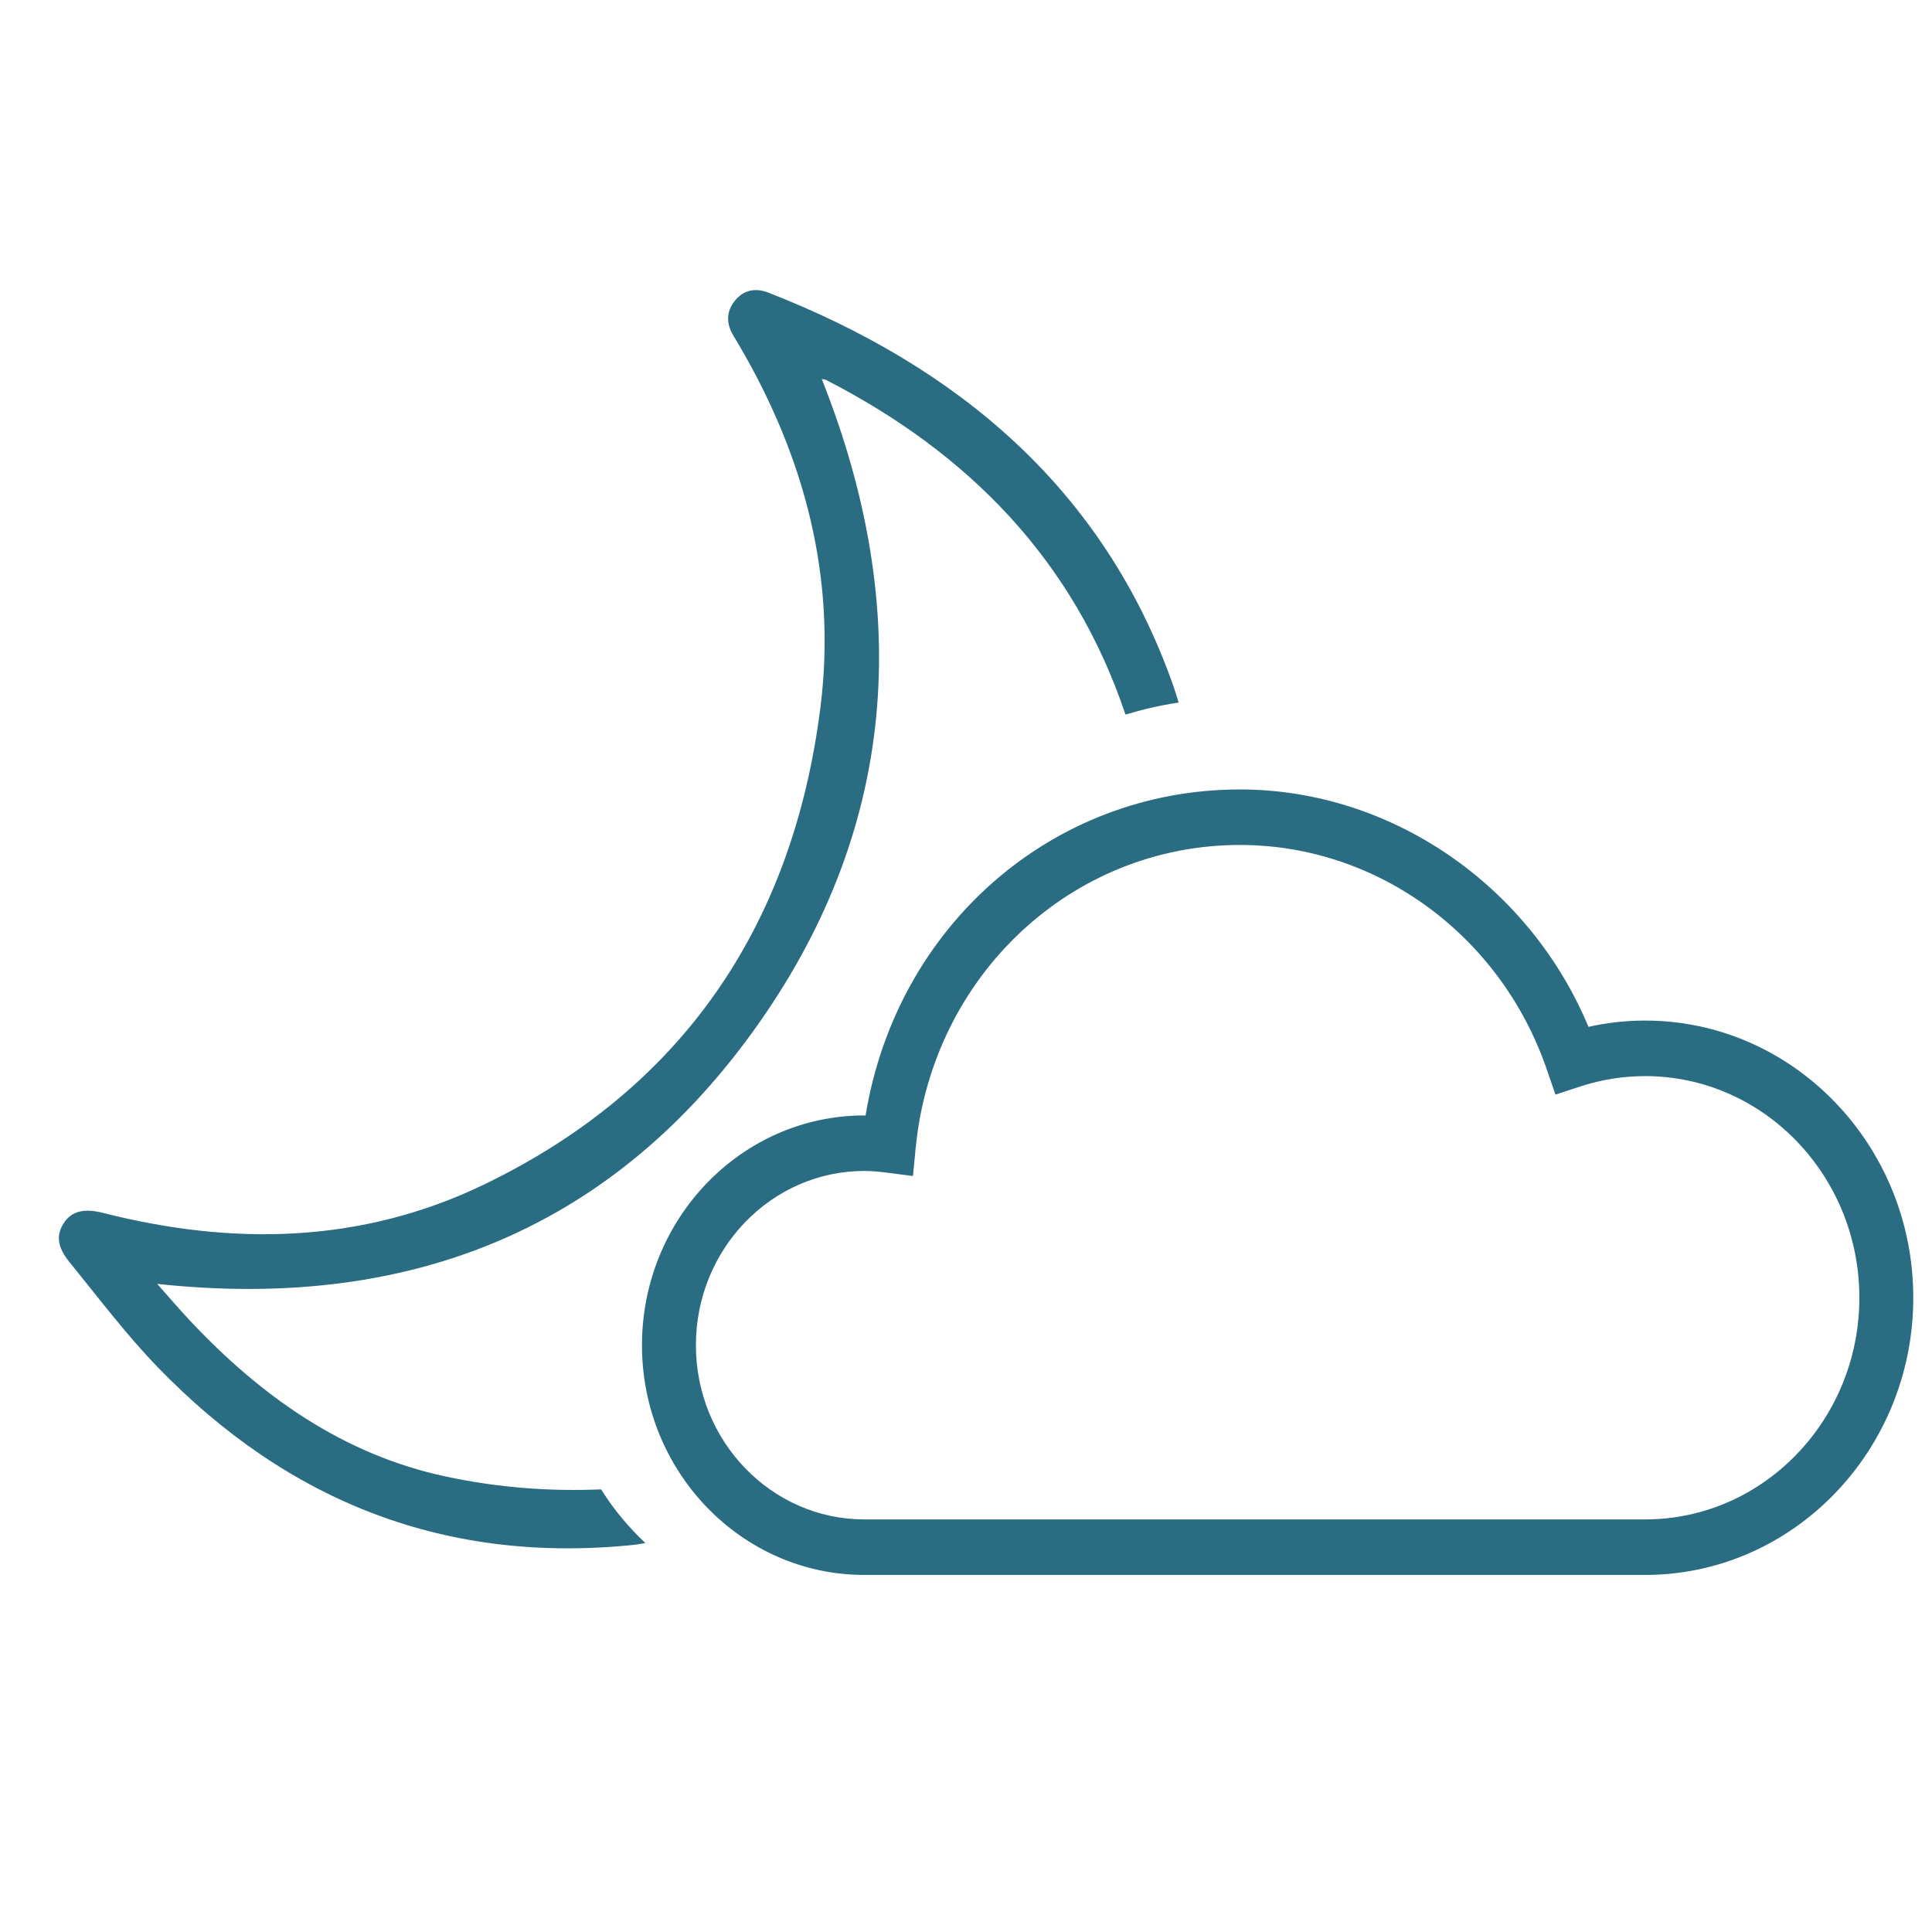
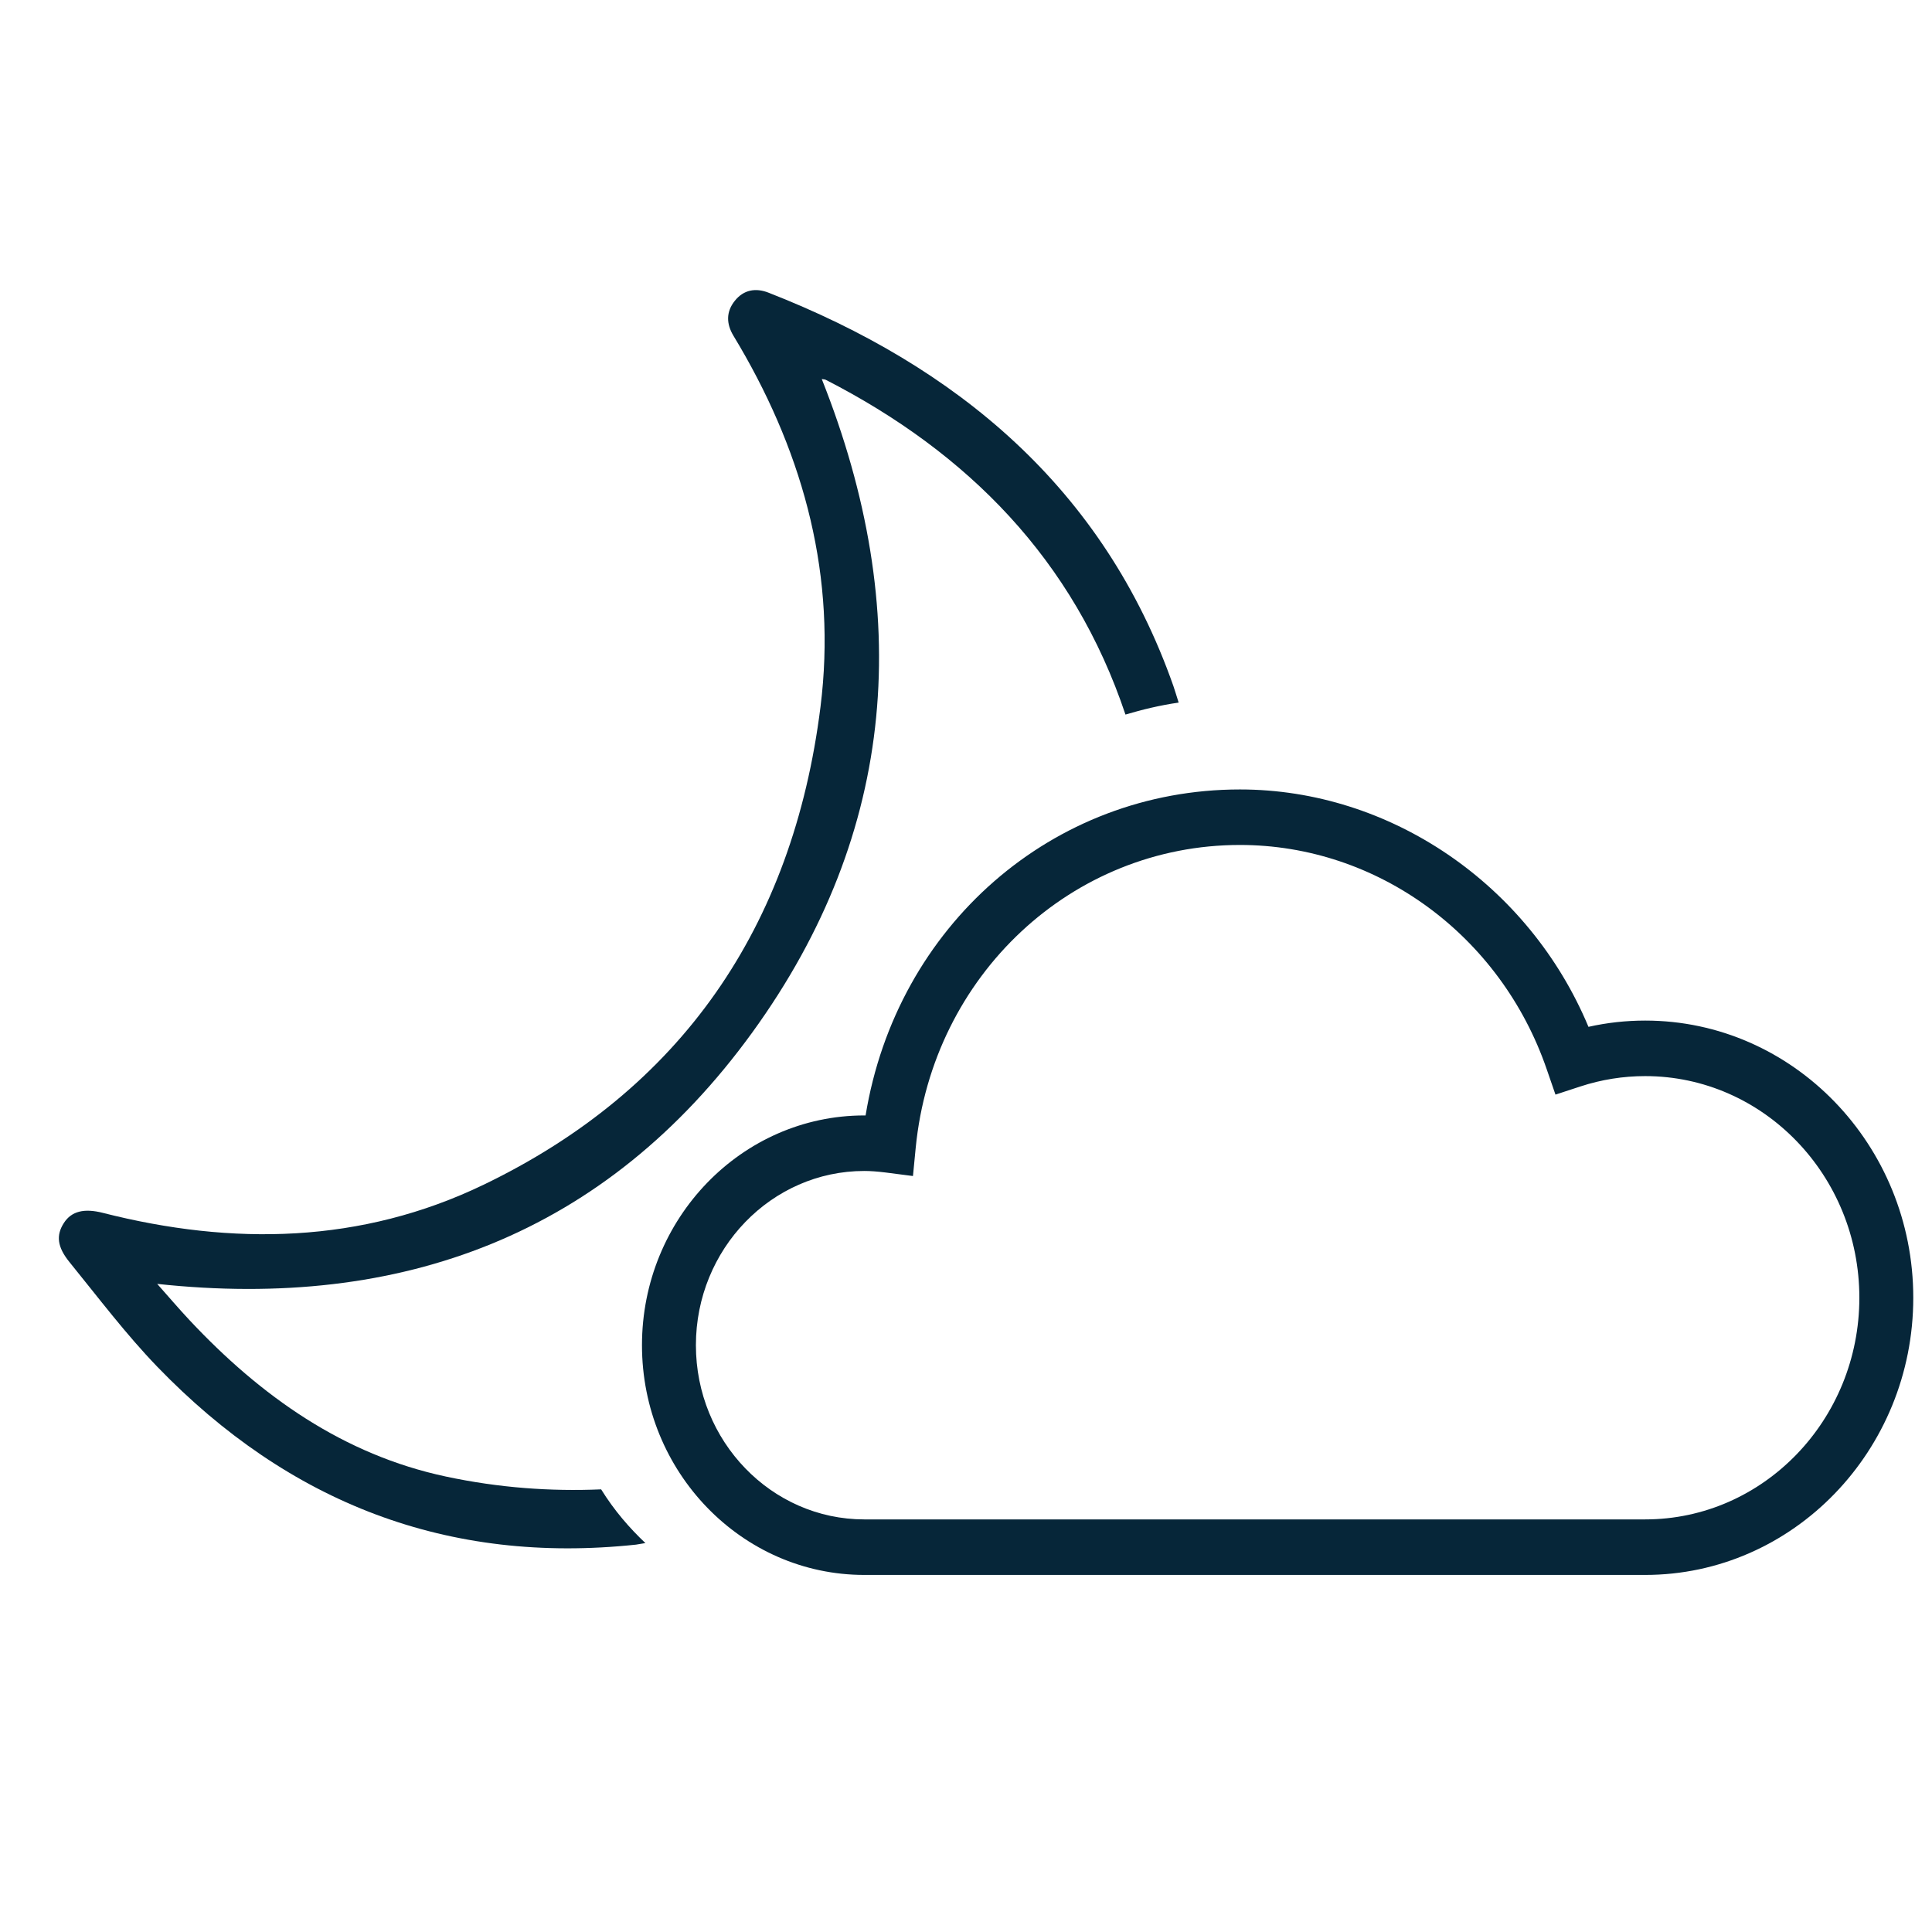
<svg xmlns="http://www.w3.org/2000/svg" width="100px" height="100px" viewBox="0 0 100 100" version="1.1">
-   <defs>
-     <filter id="filter-1">
-       <feColorMatrix in="SourceGraphic" type="matrix" values="0 0 0 0 0.024 0 0 0 0 0.149 0 0 0 0 0.224 0 0 0 1 0" />
-     </filter>
-   </defs>
  <g id="Page-1" stroke="none" stroke-width="1" fill="none" fill-rule="evenodd">
    <g id="Weather-@2x" transform="translate(-1618, -551)">
-       <g filter="url(#filter-1)" id="Night-Time-icons">
-         <g transform="translate(23, 551)">
-           <g id="nt_mostlysunny" transform="translate(1595, 0)">
-             <g id="Fill-1-+-Rectangle-1-Copy-26" opacity="0.023">
-               <rect id="Rectangle-1" x="0" y="0" width="98.039" height="100" />
-             </g>
-             <g id="Imported-Layers" transform="translate(1.960784, 14)" fill="#062639">
-               <path d="M29.154,63.089 C26.542,63.201 23.869,63.012 21.124,62.427 C15.818,61.299 11.534,58.268 7.832,54.313 C7.287,53.73 6.768,53.121 6.176,52.454 C18.835,53.819 29.394,49.901 36.977,39.44 C44.515,29.044 45.338,17.596 40.574,5.62 C40.642,5.633 40.724,5.631 40.789,5.663 C48.139,9.433 53.61,14.975 56.293,22.986 C57.157,22.728 58.096,22.502 59.046,22.366 C58.953,22.081 58.874,21.797 58.775,21.512 C55.172,11.259 47.559,4.958 37.81,1.146 C37.157,0.892 36.535,0.992 36.075,1.567 C35.615,2.137 35.628,2.762 36.006,3.384 C36.115,3.562 36.221,3.742 36.325,3.921 C39.688,9.68 41.344,15.902 40.508,22.586 C39.077,34.011 33.283,42.404 23.063,47.325 C16.738,50.37 10.081,50.487 3.36,48.777 C2.408,48.534 1.743,48.682 1.344,49.303 C0.942,49.931 0.987,50.532 1.645,51.338 C3.129,53.165 4.554,55.057 6.181,56.743 C13.003,63.808 21.233,66.986 30.958,65.95 C31.12,65.921 31.282,65.897 31.445,65.869 C30.633,65.102 29.837,64.192 29.154,63.089" id="Fill-1" />
-               <path d="M83.194,38.825 C82.206,38.825 81.221,38.933 80.258,39.149 C77.179,31.777 69.994,26.862 62.219,26.862 C52.516,26.862 44.448,33.926 42.842,43.735 L42.774,43.735 C36.429,43.735 31.268,49.07 31.268,55.627 C31.268,62.184 36.429,67.518 42.774,67.518 L83.194,67.518 C90.846,67.518 97.07,61.082 97.07,53.171 C97.07,45.26 90.846,38.825 83.194,38.825 L83.194,38.825 Z M94.279,53.171 C94.279,59.497 89.307,64.644 83.194,64.644 L42.774,64.644 C37.968,64.644 34.059,60.599 34.059,55.627 C34.059,50.654 37.968,46.609 42.774,46.609 C43.095,46.609 43.444,46.635 43.876,46.688 L45.294,46.871 L45.436,45.408 C46.312,36.472 53.526,29.735 62.219,29.735 C69.328,29.735 75.71,34.402 78.098,41.347 L78.55,42.657 L79.836,42.236 C80.927,41.878 82.057,41.699 83.194,41.699 C89.307,41.699 94.279,46.844 94.279,53.171 L94.279,53.171 Z" id="Fill-2" />
-             </g>
+       <g id="Night-Time-icons" transform="translate(23, 551)">
+         <g id="nt_mostlysunny" transform="translate(1595, 0)">
+           <g id="Fill-1-+-Rectangle-1-Copy-26" opacity="0.023">
+             <rect id="Rectangle-1" x="0" y="0" width="98.039" height="100" />
+           </g>
+           <g id="Imported-Layers" transform="translate(1.960784, 14)" fill="#062639">
+             <path d="M29.154,63.089 C26.542,63.201 23.869,63.012 21.124,62.427 C15.818,61.299 11.534,58.268 7.832,54.313 C7.287,53.73 6.768,53.121 6.176,52.454 C18.835,53.819 29.394,49.901 36.977,39.44 C44.515,29.044 45.338,17.596 40.574,5.62 C40.642,5.633 40.724,5.631 40.789,5.663 C48.139,9.433 53.61,14.975 56.293,22.986 C57.157,22.728 58.096,22.502 59.046,22.366 C58.953,22.081 58.874,21.797 58.775,21.512 C55.172,11.259 47.559,4.958 37.81,1.146 C37.157,0.892 36.535,0.992 36.075,1.567 C35.615,2.137 35.628,2.762 36.006,3.384 C36.115,3.562 36.221,3.742 36.325,3.921 C39.688,9.68 41.344,15.902 40.508,22.586 C39.077,34.011 33.283,42.404 23.063,47.325 C16.738,50.37 10.081,50.487 3.36,48.777 C2.408,48.534 1.743,48.682 1.344,49.303 C0.942,49.931 0.987,50.532 1.645,51.338 C3.129,53.165 4.554,55.057 6.181,56.743 C13.003,63.808 21.233,66.986 30.958,65.95 C31.12,65.921 31.282,65.897 31.445,65.869 C30.633,65.102 29.837,64.192 29.154,63.089" id="Fill-1" />
+             <path d="M83.194,38.825 C82.206,38.825 81.221,38.933 80.258,39.149 C77.179,31.777 69.994,26.862 62.219,26.862 C52.516,26.862 44.448,33.926 42.842,43.735 L42.774,43.735 C36.429,43.735 31.268,49.07 31.268,55.627 C31.268,62.184 36.429,67.518 42.774,67.518 L83.194,67.518 C90.846,67.518 97.07,61.082 97.07,53.171 C97.07,45.26 90.846,38.825 83.194,38.825 L83.194,38.825 Z M94.279,53.171 C94.279,59.497 89.307,64.644 83.194,64.644 L42.774,64.644 C37.968,64.644 34.059,60.599 34.059,55.627 C34.059,50.654 37.968,46.609 42.774,46.609 C43.095,46.609 43.444,46.635 43.876,46.688 L45.294,46.871 L45.436,45.408 C46.312,36.472 53.526,29.735 62.219,29.735 C69.328,29.735 75.71,34.402 78.098,41.347 L78.55,42.657 L79.836,42.236 C80.927,41.878 82.057,41.699 83.194,41.699 C89.307,41.699 94.279,46.844 94.279,53.171 L94.279,53.171 Z" id="Fill-2" />
          </g>
        </g>
      </g>
    </g>
  </g>
</svg>
